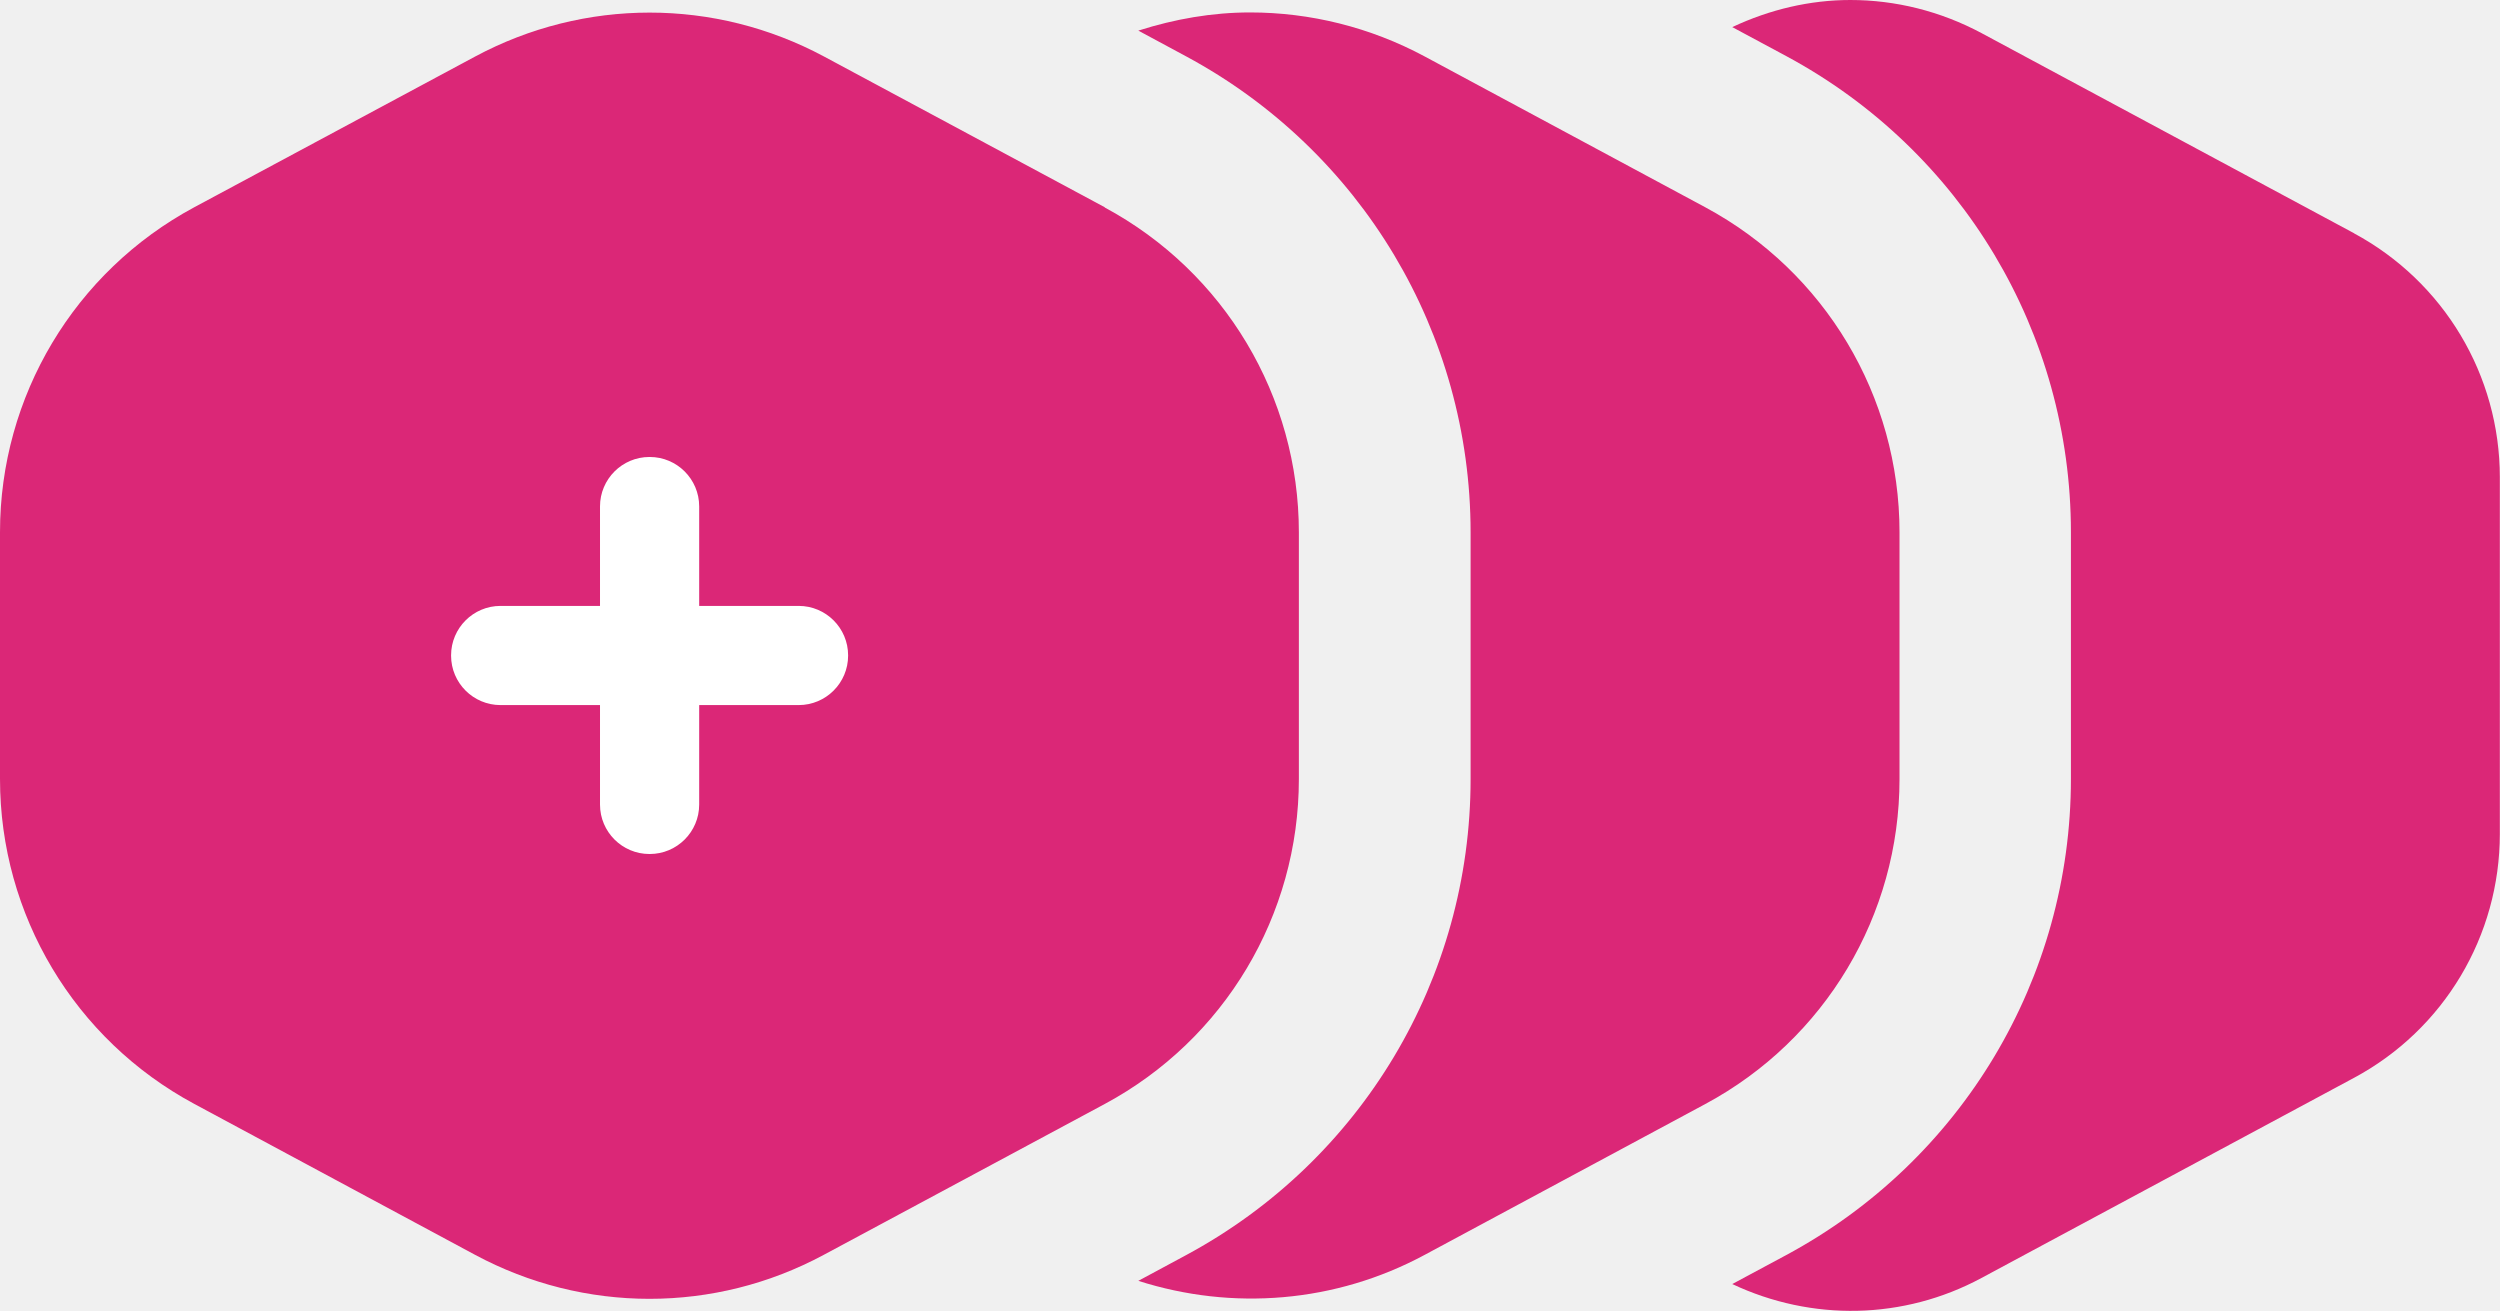
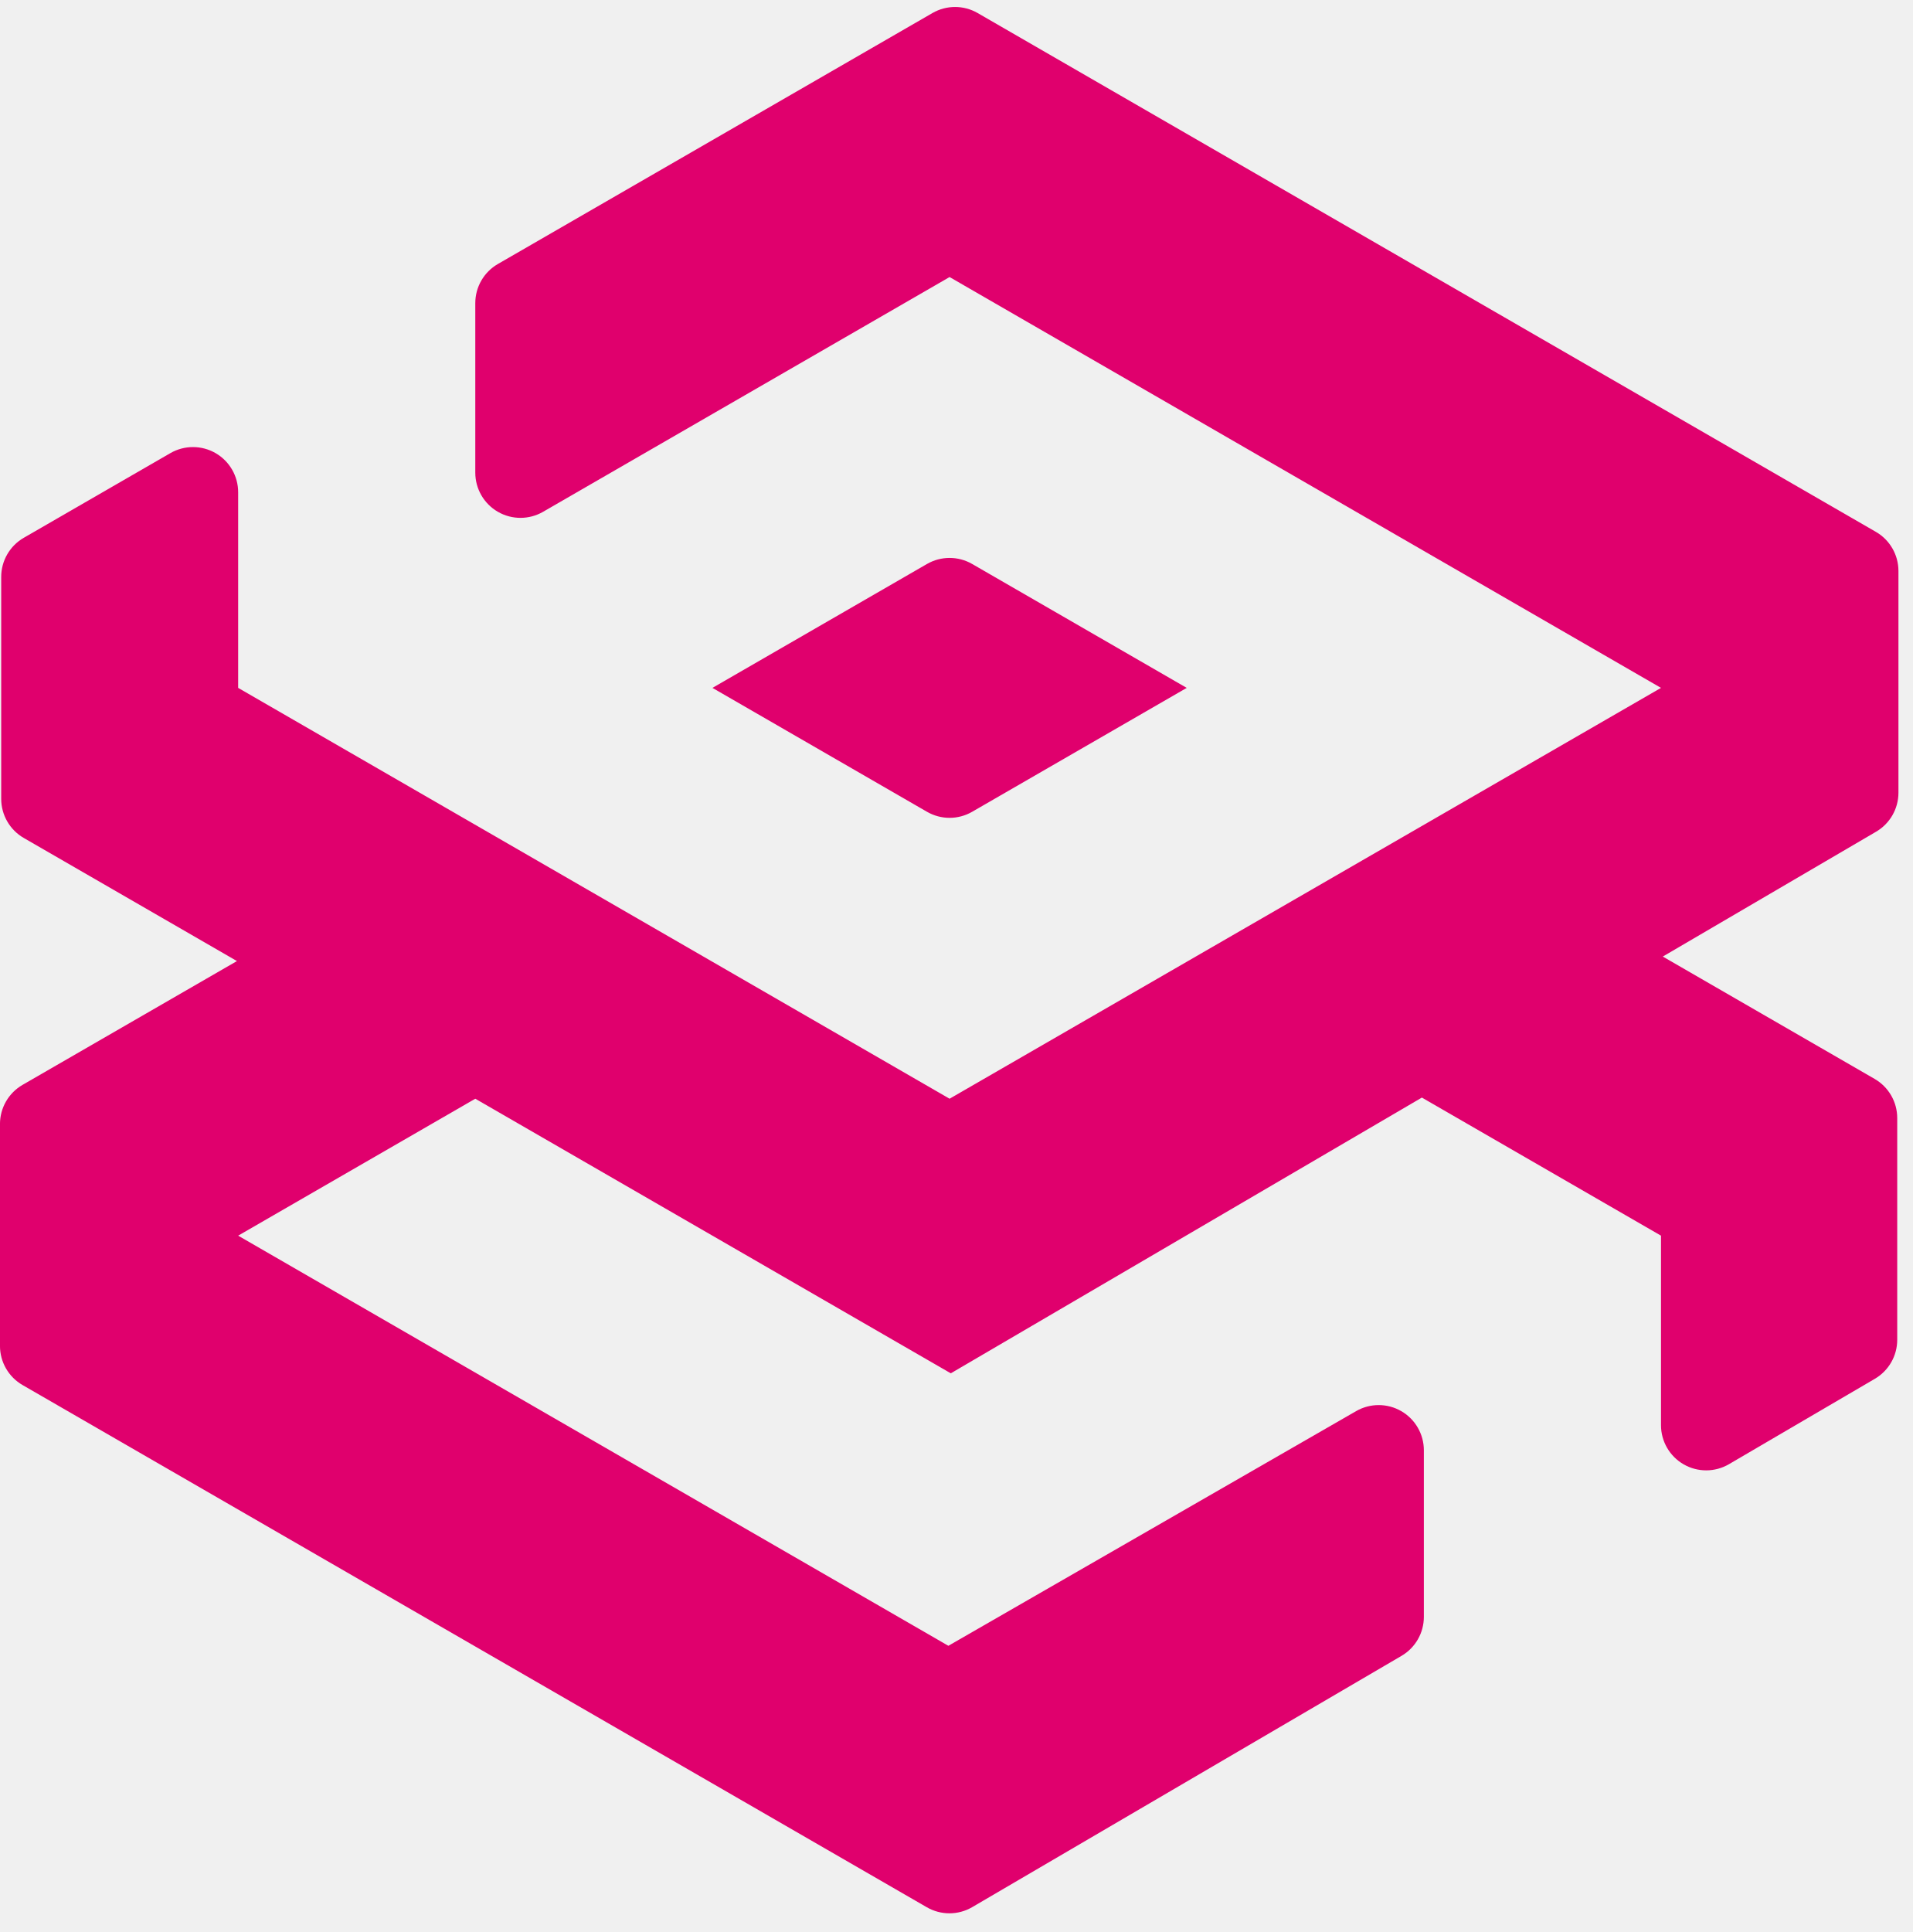
- <svg xmlns="http://www.w3.org/2000/svg" id="Layer_2" viewBox="0 0 156.79 82.21">
-   <g id="Layer_1-2">
-     <path d="M147.64,14.63l-23.36-12.55c-2.58-1.38-5.4-2.08-8.23-2.08-2.53,0-5.05.59-7.41,1.7l3.39,1.82c11.01,5.92,17.85,17.36,17.85,29.86v15.47c0,12.5-6.84,23.94-17.85,29.86l-3.39,1.82c4.98,2.35,10.75,2.25,15.63-.38l23.36-12.55c5.65-3.03,9.15-8.9,9.15-15.31v-22.35c0-6.41-3.51-12.27-9.15-15.31Z" fill="#db2777" />
-     <path d="M119.13,48.85v-15.47c0-8.53-4.67-16.34-12.18-20.38l-17.6-9.46c-3.43-1.84-7.19-2.76-10.95-2.76-2.37,0-4.72.41-7.01,1.14l2.99,1.61c11.01,5.92,17.85,17.36,17.85,29.86v15.47c0,12.5-6.84,23.94-17.85,29.86l-2.99,1.61c5.91,1.89,12.37,1.38,17.96-1.63l17.6-9.46c7.52-4.04,12.18-11.85,12.18-20.38Z" fill="#db2777" />
-     <path d="M69.29,13l-9.72-5.22-7.88-4.23c-3.43-1.84-7.19-2.76-10.95-2.76s-7.52.92-10.95,2.76L12.18,13C4.67,17.04,0,24.85,0,33.38v15.47c0,8.53,4.67,16.34,12.18,20.38l17.6,9.46c6.86,3.69,15.05,3.69,21.9,0l7.88-4.23,9.72-5.22c7.52-4.04,12.18-11.85,12.18-20.38v-15.47c0-8.53-4.67-16.34-12.18-20.38Z" fill="#db2777" />
-     <path d="M50.09,38h-6.24v-6.24c0-1.71-1.39-3.1-3.1-3.1h-.02c-1.71,0-3.1,1.39-3.1,3.1v6.24h-6.24c-1.71,0-3.1,1.39-3.1,3.1v.02c0,1.71,1.39,3.1,3.1,3.1h6.24v6.24c0,1.71,1.39,3.1,3.1,3.1h.02c1.71,0,3.1-1.39,3.1-3.1v-6.24h6.24c1.71,0,3.1-1.39,3.1-3.1v-.02c0-1.71-1.39-3.1-3.1-3.1Z" fill="#fff" />
+ <svg xmlns="http://www.w3.org/2000/svg" width="100%" height="100%" viewBox="0 0 100 101" version="1.1" xml:space="preserve" style="fill-rule:evenodd;clip-rule:evenodd;stroke-linejoin:round;stroke-miterlimit:2;">
+   <g transform="matrix(1,0,0,1,-1584.843,-1847.629)">
+     <g transform="matrix(0.593895,0,0,0.593895,896.6954,1214.209)">
+       <path d="M1242.309,1163.267L1304.946,1127.103L1242.309,1090.939C1242.309,1090.939 1218.056,1104.941 1206.517,1111.604C1205.286,1112.314 1203.77,1112.314 1202.539,1111.604C1201.308,1110.893 1200.55,1109.58 1200.55,1108.159L1200.55,1093.235C1200.55,1091.814 1201.308,1090.501 1202.539,1089.791C1209.64,1085.691 1233.701,1071.8 1240.802,1067.7C1242.033,1066.989 1243.549,1066.989 1244.78,1067.7C1256.122,1074.249 1312.523,1106.819 1323.864,1113.368C1325.094,1114.078 1325.852,1115.391 1325.852,1116.812C1325.852,1121.418 1325.852,1131.737 1325.852,1136.33C1325.852,1137.743 1325.103,1139.05 1323.884,1139.763C1318.706,1142.793 1305.104,1150.753 1305.104,1150.753C1305.104,1150.753 1318.583,1158.537 1323.757,1161.524C1324.987,1162.235 1325.745,1163.548 1325.745,1164.968C1325.745,1169.575 1325.745,1179.893 1325.745,1184.487C1325.745,1185.899 1324.996,1187.206 1323.776,1187.92C1320.86,1189.626 1315.268,1192.899 1310.932,1195.436C1309.702,1196.156 1308.181,1196.162 1306.945,1195.453C1305.709,1194.744 1304.946,1193.428 1304.946,1192.003C1304.946,1185.035 1304.946,1175.321 1304.946,1175.321L1283.892,1163.166L1242.416,1187.438L1200.55,1163.267L1179.671,1175.321L1242.202,1211.423C1242.202,1211.423 1266.545,1197.417 1278.106,1190.764C1279.337,1190.056 1280.852,1190.058 1282.081,1190.769C1283.31,1191.48 1284.067,1192.792 1284.067,1194.212C1284.067,1199.162 1284.067,1205.533 1284.067,1208.876C1284.067,1210.289 1283.318,1211.596 1282.098,1212.309C1275.085,1216.414 1251.36,1230.297 1244.304,1234.426C1243.07,1235.148 1241.544,1235.153 1240.306,1234.438C1228.885,1227.844 1172.076,1195.045 1160.69,1188.471C1159.459,1187.761 1158.701,1186.448 1158.701,1185.027C1158.701,1180.42 1158.701,1170.098 1158.701,1165.492C1158.701,1164.071 1159.459,1162.758 1160.69,1162.047C1165.903,1159.037 1179.564,1151.15 1179.564,1151.15C1179.564,1151.15 1165.991,1143.314 1160.797,1140.315C1159.567,1139.605 1158.808,1138.291 1158.808,1136.87C1158.808,1132.264 1158.808,1121.942 1158.808,1117.335C1158.808,1115.914 1159.567,1114.601 1160.797,1113.891C1163.736,1112.194 1169.358,1108.948 1173.705,1106.438C1174.936,1105.728 1176.452,1105.728 1177.683,1106.438C1178.913,1107.149 1179.671,1108.462 1179.671,1109.883L1179.671,1127.103L1242.309,1163.267ZM1240.32,1116.196C1241.551,1115.486 1243.067,1115.486 1244.297,1116.196C1249.513,1119.208 1263.188,1127.103 1263.188,1127.103C1263.188,1127.103 1249.513,1134.998 1244.297,1138.009C1243.067,1138.72 1241.551,1138.72 1240.32,1138.009C1235.104,1134.998 1221.43,1127.103 1221.43,1127.103C1221.43,1127.103 1235.104,1119.208 1240.32,1116.196Z" style="fill:rgb(224,0,109);" />
+     </g>
  </g>
</svg>
